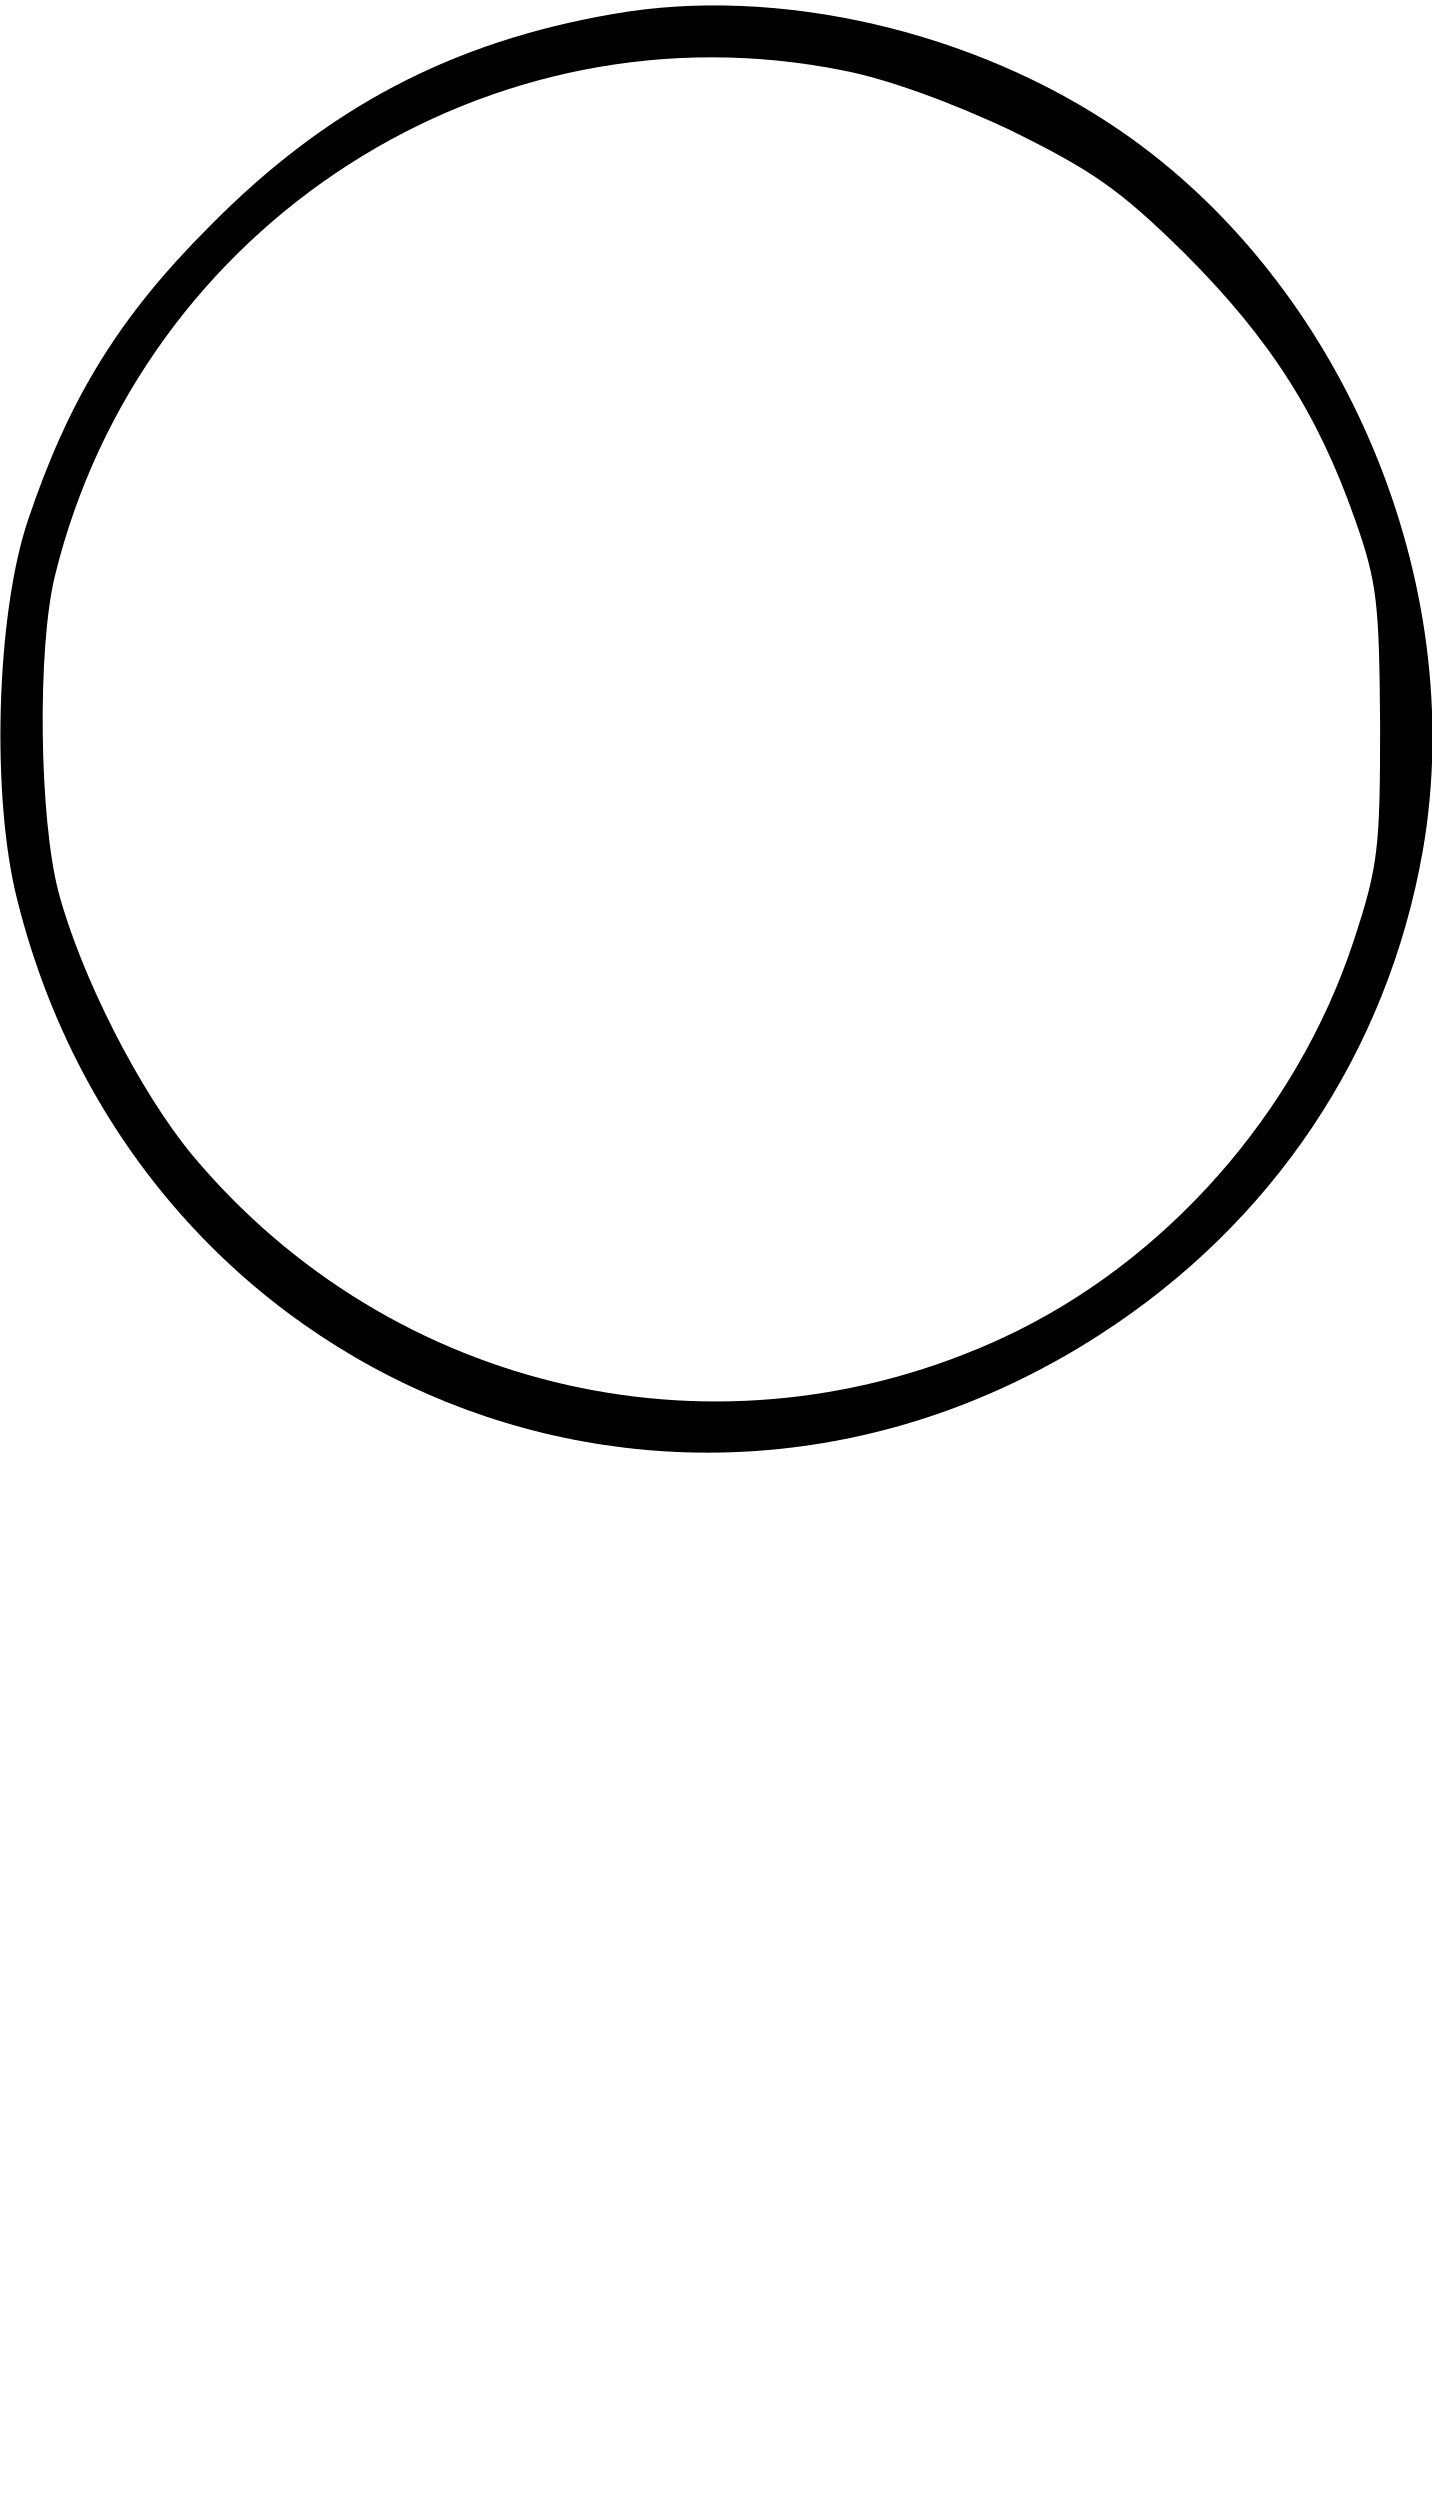
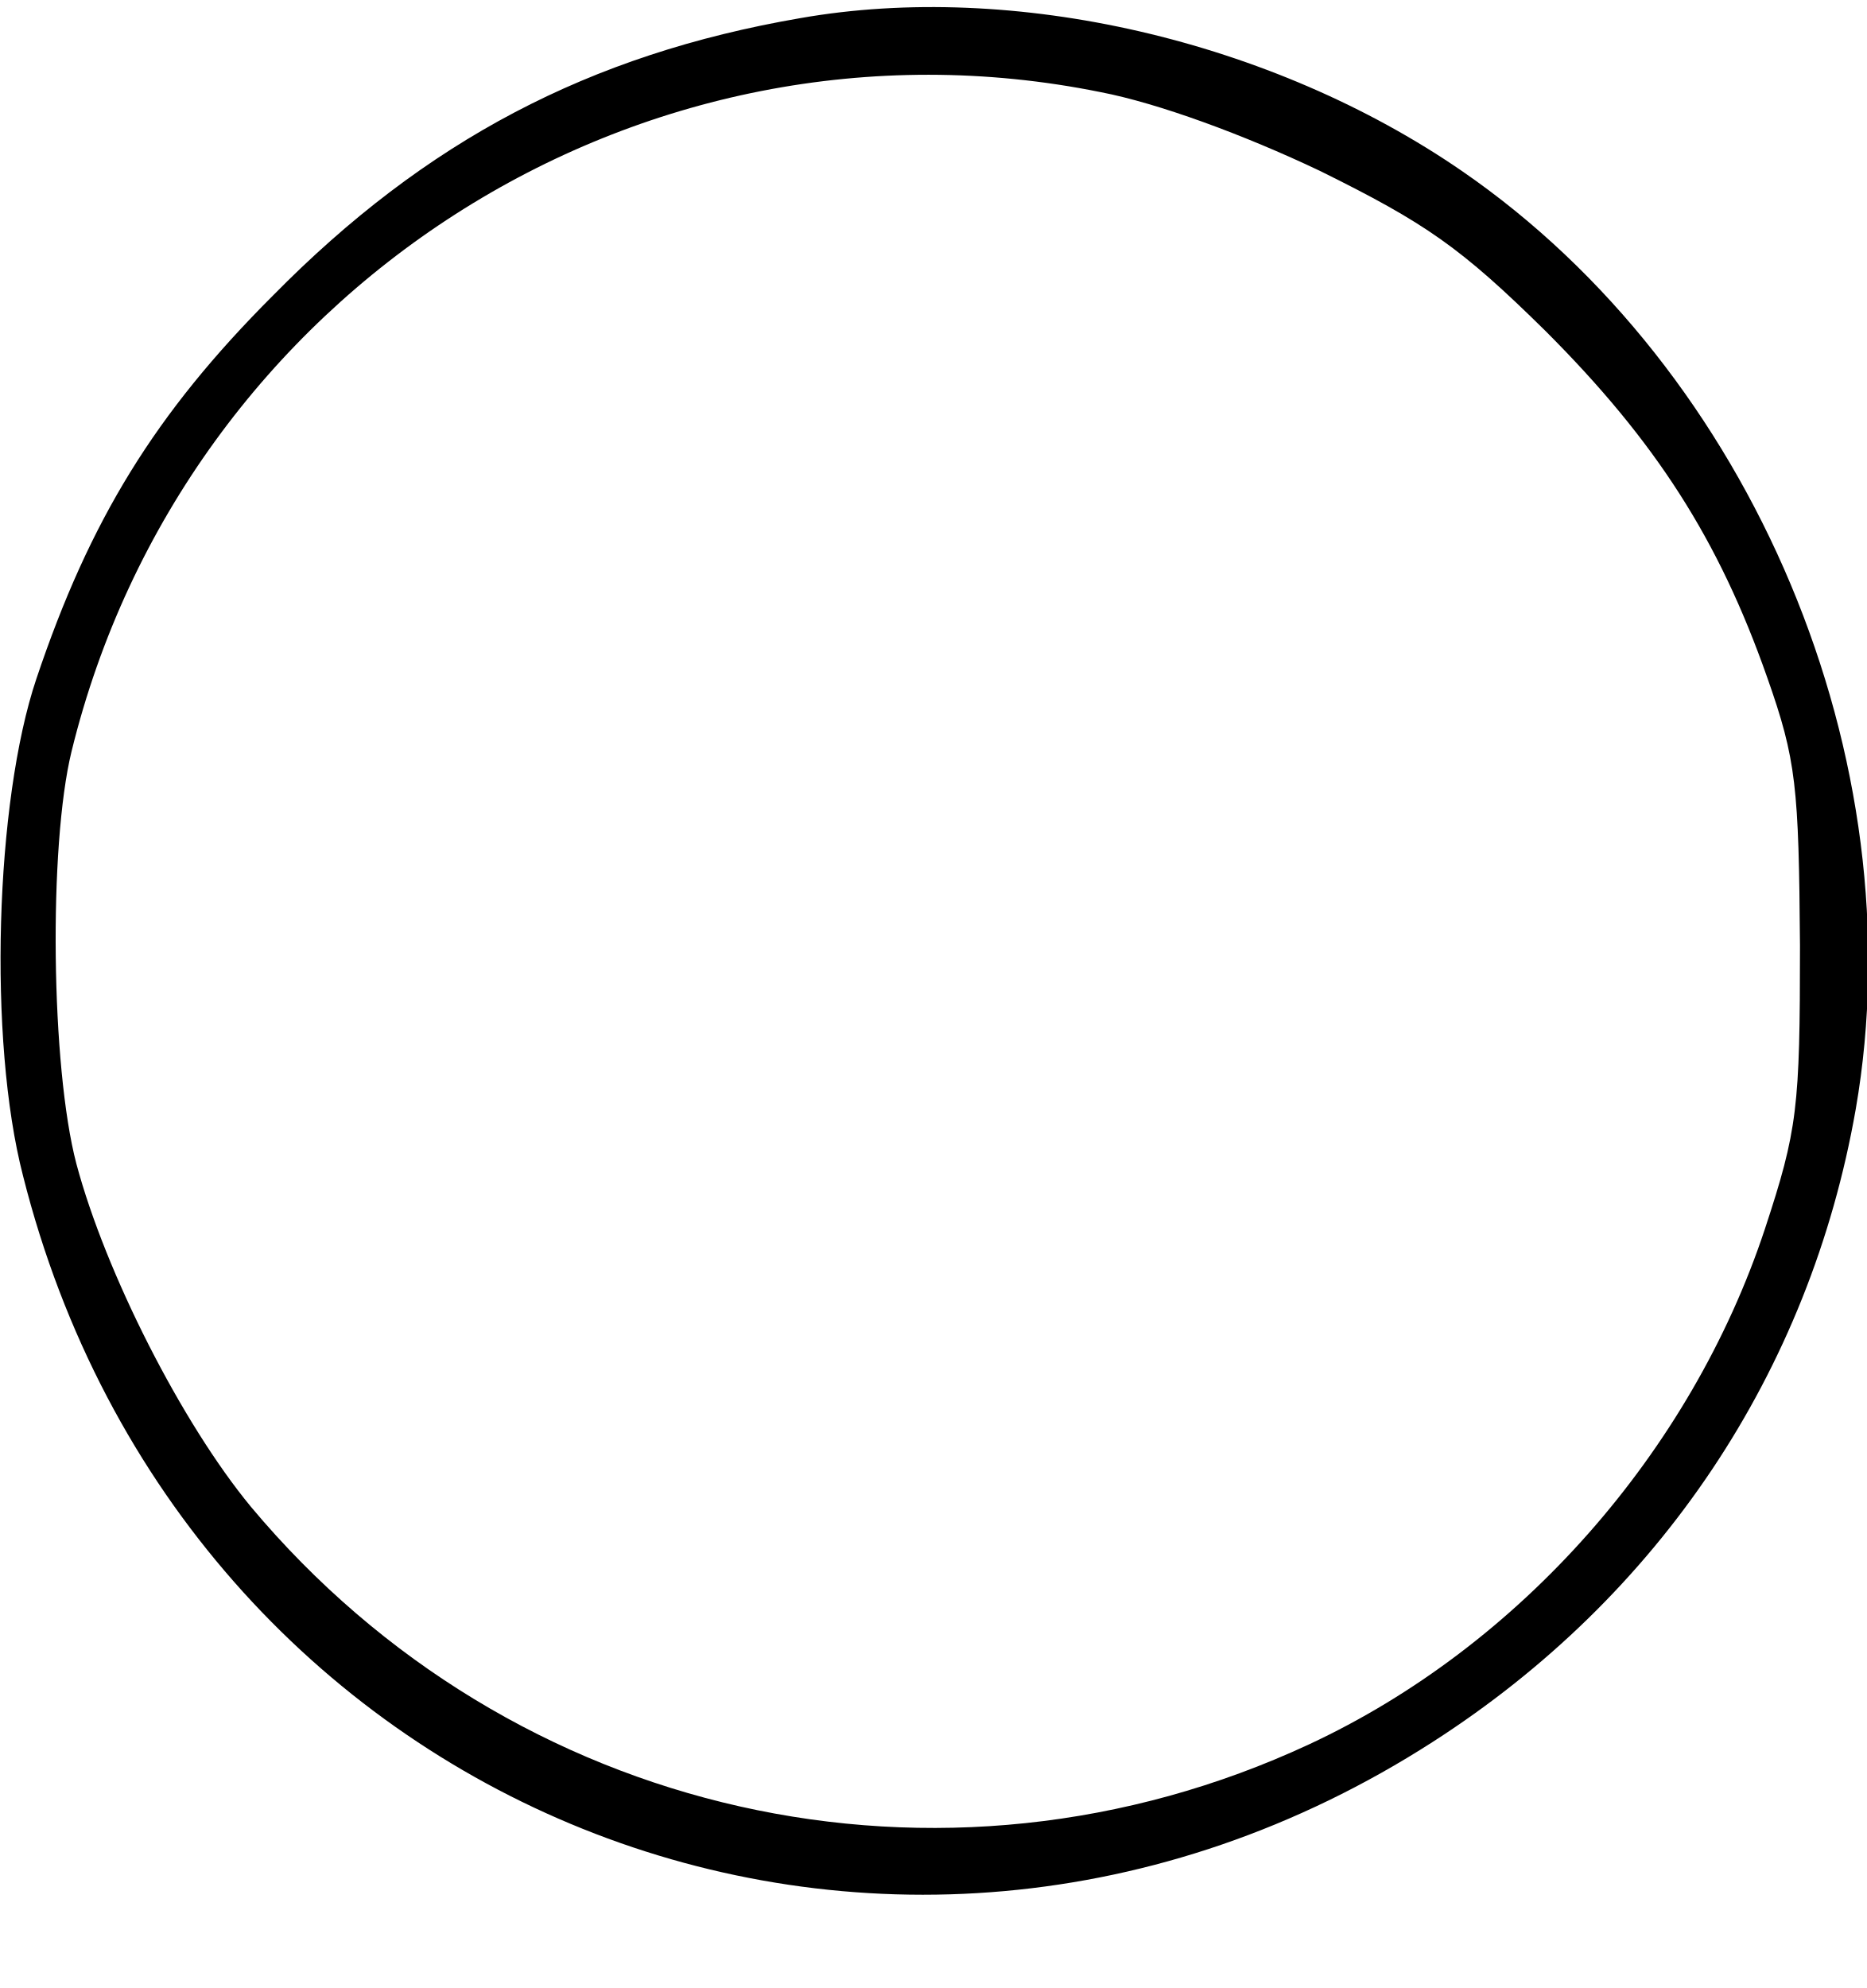
- <svg xmlns="http://www.w3.org/2000/svg" version="1.0" width="154pt" height="269pt" viewBox="0 0 154 269" preserveAspectRatio="xMidYMid meet">
-   <g transform="translate(0,269) scale(0.1,-0.1)" fill="#000000" stroke="none">
-     <path d="M660 2675 c-174 -30 -309 -101 -435 -229 -97 -97 -151 -185 -195 -316 -34 -101 -40 -298 -11 -410 132 -524 712 -757 1163 -467 187 120 311 305 349 522 50 288 -85 609 -325 774 -157 108 -370 157 -546 126z m248 -61 c47 -9 118 -35 181 -65 87 -43 116 -63 186 -132 91 -91 143 -172 183 -286 24 -68 26 -90 27 -221 0 -134 -2 -152 -29 -234 -61 -184 -202 -344 -376 -425 -303 -141 -658 -61 -873 196 -57 69 -120 193 -144 283 -21 80 -23 262 -4 340 93 380 469 621 849 544z" />
+ <svg xmlns="http://www.w3.org/2000/svg" version="1.0" id="레이어_1" x="0px" y="0px" viewBox="0 0 154 164" style="enable-background:new 0 0 154 164;" xml:space="preserve">
+   <g transform="translate(0,269) scale(0.1,-0.1)">
+     <path d="M660,2675c-174-30-309-101-435-229c-97-97-151-185-195-316c-34-101-40-298-11-410c132-524,712-757,1163-467   c187,120,311,305,349,522c50,288-85,609-325,774C1049,2657,836,2706,660,2675z M908,2614c47-9,118-35,181-65c87-43,116-63,186-132   c91-91,143-172,183-286c24-68,26-90,27-221c0-134-2-152-29-234c-61-184-202-344-376-425c-303-141-658-61-873,196   c-57,69-120,193-144,283c-21,80-23,262-4,340C152,2450,528,2691,908,2614z" />
  </g>
</svg>
